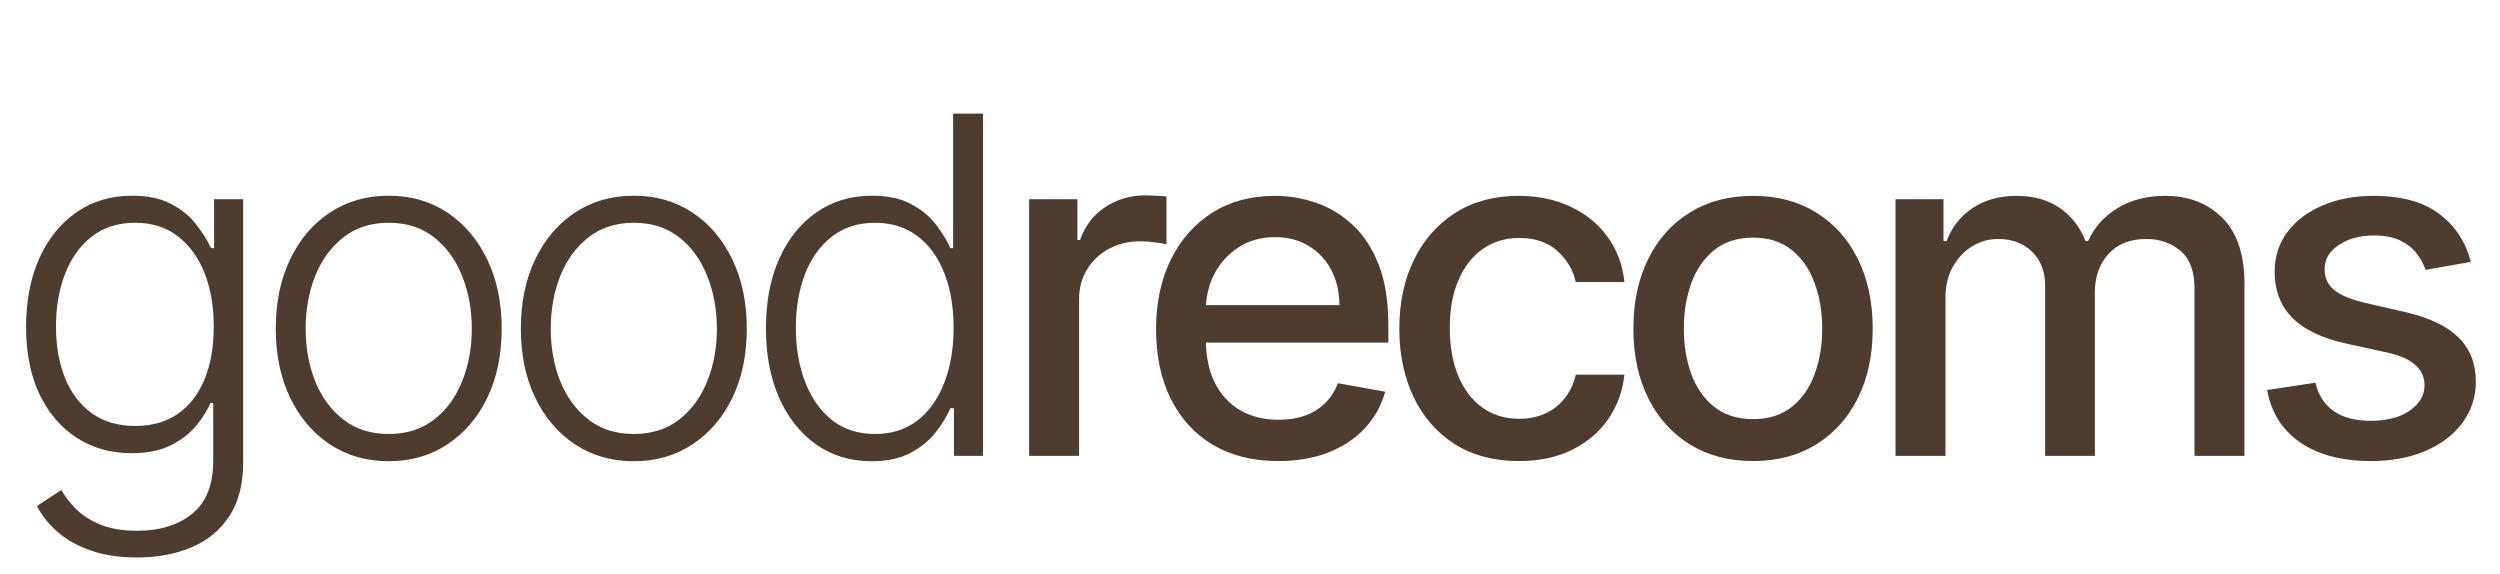
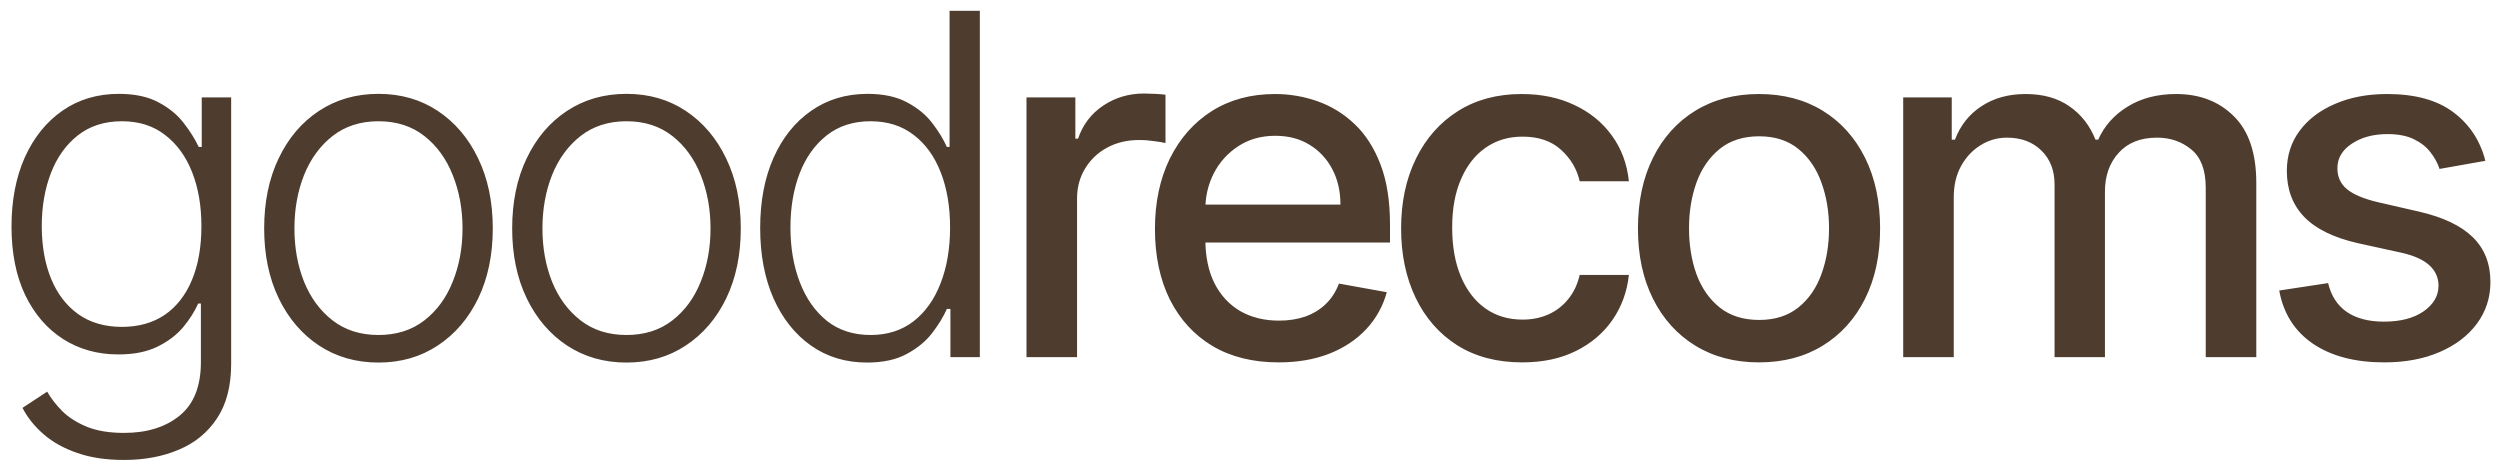
- <svg xmlns="http://www.w3.org/2000/svg" width="170" height="39" viewBox="0 0 170 39" fill="none">
-   <path d="M9.33 37.909C8.14 37.909 7.098 37.754 6.205 37.443C5.311 37.14 4.557 36.724 3.943 36.193C3.33 35.663 2.852 35.068 2.511 34.409L4.17 33.318C4.42 33.758 4.754 34.189 5.17 34.614C5.595 35.038 6.144 35.39 6.818 35.67C7.5 35.951 8.337 36.091 9.33 36.091C10.875 36.091 12.121 35.705 13.068 34.932C14.023 34.159 14.5 32.958 14.5 31.329V27.398H14.318C14.083 27.928 13.746 28.458 13.307 28.989C12.867 29.511 12.292 29.947 11.579 30.296C10.875 30.644 10 30.818 8.955 30.818C7.561 30.818 6.322 30.474 5.239 29.784C4.163 29.095 3.314 28.11 2.693 26.829C2.08 25.542 1.773 24.008 1.773 22.227C1.773 20.462 2.072 18.909 2.67 17.568C3.277 16.227 4.121 15.182 5.205 14.432C6.288 13.682 7.549 13.307 8.989 13.307C10.057 13.307 10.943 13.496 11.648 13.875C12.352 14.246 12.917 14.708 13.341 15.261C13.773 15.814 14.11 16.352 14.352 16.875H14.557V13.546H16.534V31.454C16.534 32.932 16.22 34.148 15.591 35.102C14.962 36.057 14.106 36.761 13.023 37.216C11.939 37.678 10.708 37.909 9.33 37.909ZM9.193 28.966C10.314 28.966 11.273 28.697 12.068 28.159C12.864 27.614 13.473 26.833 13.898 25.818C14.322 24.803 14.534 23.595 14.534 22.193C14.534 20.829 14.326 19.621 13.909 18.568C13.492 17.508 12.886 16.674 12.091 16.068C11.303 15.454 10.337 15.148 9.193 15.148C8.027 15.148 7.042 15.462 6.239 16.091C5.436 16.72 4.83 17.568 4.42 18.636C4.011 19.697 3.807 20.883 3.807 22.193C3.807 23.526 4.015 24.704 4.432 25.727C4.848 26.742 5.458 27.538 6.261 28.114C7.064 28.682 8.042 28.966 9.193 28.966ZM26.433 31.364C24.926 31.364 23.592 30.981 22.433 30.216C21.282 29.451 20.38 28.394 19.729 27.046C19.077 25.689 18.752 24.125 18.752 22.352C18.752 20.564 19.077 18.992 19.729 17.636C20.38 16.273 21.282 15.212 22.433 14.454C23.592 13.689 24.926 13.307 26.433 13.307C27.941 13.307 29.27 13.689 30.422 14.454C31.573 15.22 32.475 16.28 33.127 17.636C33.786 18.992 34.115 20.564 34.115 22.352C34.115 24.125 33.789 25.689 33.138 27.046C32.486 28.394 31.581 29.451 30.422 30.216C29.27 30.981 27.941 31.364 26.433 31.364ZM26.433 29.511C27.645 29.511 28.672 29.186 29.513 28.534C30.354 27.883 30.99 27.015 31.422 25.932C31.861 24.849 32.081 23.655 32.081 22.352C32.081 21.049 31.861 19.852 31.422 18.761C30.99 17.671 30.354 16.796 29.513 16.136C28.672 15.477 27.645 15.148 26.433 15.148C25.229 15.148 24.202 15.477 23.354 16.136C22.513 16.796 21.873 17.671 21.433 18.761C21.002 19.852 20.786 21.049 20.786 22.352C20.786 23.655 21.002 24.849 21.433 25.932C21.873 27.015 22.513 27.883 23.354 28.534C24.195 29.186 25.221 29.511 26.433 29.511ZM43.099 31.364C41.592 31.364 40.259 30.981 39.099 30.216C37.948 29.451 37.047 28.394 36.395 27.046C35.743 25.689 35.418 24.125 35.418 22.352C35.418 20.564 35.743 18.992 36.395 17.636C37.047 16.273 37.948 15.212 39.099 14.454C40.259 13.689 41.592 13.307 43.099 13.307C44.607 13.307 45.937 13.689 47.088 14.454C48.24 15.22 49.141 16.28 49.793 17.636C50.452 18.992 50.781 20.564 50.781 22.352C50.781 24.125 50.456 25.689 49.804 27.046C49.153 28.394 48.247 29.451 47.088 30.216C45.937 30.981 44.607 31.364 43.099 31.364ZM43.099 29.511C44.312 29.511 45.338 29.186 46.179 28.534C47.02 27.883 47.656 27.015 48.088 25.932C48.528 24.849 48.747 23.655 48.747 22.352C48.747 21.049 48.528 19.852 48.088 18.761C47.656 17.671 47.02 16.796 46.179 16.136C45.338 15.477 44.312 15.148 43.099 15.148C41.895 15.148 40.868 15.477 40.02 16.136C39.179 16.796 38.539 17.671 38.099 18.761C37.668 19.852 37.452 21.049 37.452 22.352C37.452 23.655 37.668 24.849 38.099 25.932C38.539 27.015 39.179 27.883 40.02 28.534C40.861 29.186 41.887 29.511 43.099 29.511ZM59.266 31.364C57.834 31.364 56.58 30.985 55.504 30.227C54.429 29.47 53.588 28.413 52.982 27.057C52.383 25.701 52.084 24.121 52.084 22.318C52.084 20.523 52.383 18.951 52.982 17.602C53.588 16.246 54.432 15.193 55.516 14.443C56.599 13.686 57.861 13.307 59.3 13.307C60.361 13.307 61.243 13.496 61.948 13.875C62.652 14.246 63.217 14.708 63.641 15.261C64.065 15.814 64.395 16.352 64.629 16.875H64.811V7.727H66.845V31H64.868V27.761H64.629C64.395 28.292 64.061 28.837 63.629 29.398C63.198 29.951 62.626 30.417 61.913 30.796C61.209 31.174 60.326 31.364 59.266 31.364ZM59.504 29.511C60.633 29.511 61.595 29.204 62.391 28.591C63.186 27.97 63.792 27.117 64.209 26.034C64.633 24.943 64.845 23.693 64.845 22.284C64.845 20.89 64.637 19.659 64.22 18.591C63.804 17.515 63.198 16.674 62.402 16.068C61.607 15.454 60.641 15.148 59.504 15.148C58.338 15.148 57.353 15.466 56.55 16.102C55.754 16.731 55.148 17.583 54.732 18.659C54.323 19.735 54.118 20.943 54.118 22.284C54.118 23.64 54.326 24.864 54.743 25.954C55.16 27.046 55.766 27.913 56.561 28.557C57.364 29.193 58.345 29.511 59.504 29.511ZM69.98 31V13.546H73.264V16.318H73.446C73.764 15.379 74.325 14.64 75.128 14.102C75.939 13.557 76.855 13.284 77.878 13.284C78.09 13.284 78.34 13.292 78.628 13.307C78.924 13.322 79.155 13.341 79.321 13.364V16.614C79.185 16.576 78.942 16.534 78.594 16.489C78.246 16.436 77.897 16.409 77.549 16.409C76.746 16.409 76.03 16.579 75.401 16.921C74.78 17.254 74.287 17.72 73.924 18.318C73.56 18.909 73.378 19.583 73.378 20.341V31H69.98ZM86.919 31.352C85.2 31.352 83.719 30.985 82.476 30.25C81.241 29.508 80.287 28.466 79.612 27.125C78.946 25.776 78.612 24.197 78.612 22.386C78.612 20.599 78.946 19.023 79.612 17.659C80.287 16.296 81.226 15.231 82.431 14.466C83.643 13.701 85.059 13.318 86.681 13.318C87.665 13.318 88.62 13.481 89.544 13.807C90.469 14.133 91.298 14.644 92.033 15.341C92.768 16.038 93.347 16.943 93.772 18.057C94.196 19.163 94.408 20.508 94.408 22.091V23.296H80.533V20.75H91.078C91.078 19.856 90.897 19.064 90.533 18.375C90.169 17.678 89.658 17.129 88.999 16.727C88.347 16.326 87.582 16.125 86.703 16.125C85.749 16.125 84.915 16.36 84.203 16.829C83.499 17.292 82.953 17.898 82.567 18.648C82.188 19.39 81.999 20.197 81.999 21.068V23.057C81.999 24.224 82.203 25.216 82.612 26.034C83.029 26.852 83.609 27.477 84.351 27.909C85.094 28.333 85.961 28.546 86.953 28.546C87.597 28.546 88.184 28.454 88.715 28.273C89.245 28.083 89.703 27.803 90.09 27.432C90.476 27.061 90.772 26.602 90.976 26.057L94.192 26.636C93.934 27.583 93.472 28.413 92.806 29.125C92.147 29.829 91.317 30.379 90.317 30.773C89.325 31.159 88.192 31.352 86.919 31.352ZM103.29 31.352C101.601 31.352 100.146 30.97 98.927 30.204C97.714 29.432 96.782 28.367 96.131 27.011C95.48 25.655 95.154 24.102 95.154 22.352C95.154 20.579 95.487 19.015 96.154 17.659C96.82 16.296 97.76 15.231 98.972 14.466C100.184 13.701 101.612 13.318 103.256 13.318C104.582 13.318 105.764 13.564 106.801 14.057C107.839 14.542 108.676 15.223 109.313 16.102C109.957 16.981 110.339 18.008 110.461 19.182H107.154C106.972 18.364 106.555 17.659 105.904 17.068C105.26 16.477 104.396 16.182 103.313 16.182C102.366 16.182 101.536 16.432 100.824 16.932C100.12 17.424 99.57 18.129 99.177 19.046C98.782 19.954 98.586 21.03 98.586 22.273C98.586 23.546 98.779 24.644 99.165 25.568C99.552 26.492 100.097 27.208 100.801 27.716C101.514 28.224 102.351 28.477 103.313 28.477C103.957 28.477 104.54 28.36 105.063 28.125C105.593 27.883 106.036 27.538 106.392 27.091C106.756 26.644 107.01 26.106 107.154 25.477H110.461C110.339 26.606 109.972 27.614 109.358 28.5C108.745 29.386 107.923 30.083 106.892 30.591C105.87 31.099 104.669 31.352 103.29 31.352ZM119.206 31.352C117.57 31.352 116.142 30.977 114.922 30.227C113.703 29.477 112.756 28.428 112.081 27.079C111.407 25.731 111.07 24.155 111.07 22.352C111.07 20.542 111.407 18.958 112.081 17.602C112.756 16.246 113.703 15.193 114.922 14.443C116.142 13.693 117.57 13.318 119.206 13.318C120.843 13.318 122.271 13.693 123.49 14.443C124.71 15.193 125.657 16.246 126.331 17.602C127.006 18.958 127.343 20.542 127.343 22.352C127.343 24.155 127.006 25.731 126.331 27.079C125.657 28.428 124.71 29.477 123.49 30.227C122.271 30.977 120.843 31.352 119.206 31.352ZM119.218 28.5C120.278 28.5 121.157 28.22 121.854 27.659C122.551 27.099 123.066 26.352 123.4 25.421C123.74 24.489 123.911 23.462 123.911 22.341C123.911 21.227 123.74 20.204 123.4 19.273C123.066 18.333 122.551 17.579 121.854 17.011C121.157 16.443 120.278 16.159 119.218 16.159C118.15 16.159 117.263 16.443 116.559 17.011C115.862 17.579 115.343 18.333 115.002 19.273C114.668 20.204 114.502 21.227 114.502 22.341C114.502 23.462 114.668 24.489 115.002 25.421C115.343 26.352 115.862 27.099 116.559 27.659C117.263 28.22 118.15 28.5 119.218 28.5ZM128.895 31V13.546H132.157V16.386H132.373C132.736 15.424 133.331 14.674 134.157 14.136C134.982 13.591 135.971 13.318 137.123 13.318C138.289 13.318 139.267 13.591 140.054 14.136C140.85 14.682 141.437 15.432 141.816 16.386H141.998C142.414 15.454 143.077 14.712 143.986 14.159C144.895 13.598 145.979 13.318 147.236 13.318C148.82 13.318 150.111 13.814 151.111 14.807C152.119 15.799 152.623 17.296 152.623 19.296V31H149.225V19.614C149.225 18.432 148.903 17.576 148.259 17.046C147.615 16.515 146.846 16.25 145.952 16.25C144.846 16.25 143.986 16.591 143.373 17.273C142.759 17.947 142.452 18.814 142.452 19.875V31H139.066V19.398C139.066 18.451 138.77 17.689 138.179 17.114C137.589 16.538 136.82 16.25 135.873 16.25C135.229 16.25 134.634 16.421 134.089 16.761C133.551 17.095 133.115 17.561 132.782 18.159C132.456 18.758 132.293 19.451 132.293 20.239V31H128.895ZM168.016 17.807L164.937 18.352C164.808 17.958 164.603 17.583 164.323 17.227C164.05 16.871 163.679 16.579 163.209 16.352C162.74 16.125 162.152 16.011 161.448 16.011C160.486 16.011 159.683 16.227 159.039 16.659C158.395 17.083 158.073 17.633 158.073 18.307C158.073 18.89 158.289 19.36 158.721 19.716C159.152 20.072 159.849 20.364 160.812 20.591L163.584 21.227C165.19 21.599 166.387 22.171 167.175 22.943C167.963 23.716 168.357 24.72 168.357 25.954C168.357 27 168.054 27.932 167.448 28.75C166.849 29.561 166.012 30.197 164.937 30.659C163.868 31.121 162.63 31.352 161.221 31.352C159.266 31.352 157.671 30.936 156.437 30.102C155.202 29.261 154.444 28.068 154.164 26.523L157.448 26.023C157.652 26.879 158.073 27.526 158.709 27.966C159.346 28.398 160.175 28.614 161.198 28.614C162.312 28.614 163.202 28.383 163.868 27.921C164.535 27.451 164.868 26.879 164.868 26.204C164.868 25.659 164.664 25.201 164.255 24.829C163.853 24.458 163.236 24.178 162.402 23.989L159.448 23.341C157.819 22.97 156.615 22.379 155.834 21.568C155.062 20.758 154.675 19.731 154.675 18.489C154.675 17.458 154.963 16.557 155.539 15.784C156.115 15.011 156.91 14.409 157.925 13.977C158.94 13.538 160.103 13.318 161.414 13.318C163.3 13.318 164.785 13.727 165.868 14.546C166.952 15.356 167.668 16.443 168.016 17.807Z" fill="#4E3D2E" />
+ <svg xmlns="http://www.w3.org/2000/svg" width="168" height="31" viewBox="0 0 168 31" fill="none">
+   <path d="M8.33 30.909C7.14 30.909 6.098 30.754 5.205 30.443C4.311 30.14 3.557 29.724 2.943 29.193C2.33 28.663 1.852 28.068 1.511 27.409L3.17 26.318C3.42 26.758 3.754 27.189 4.17 27.614C4.595 28.038 5.144 28.39 5.818 28.671C6.5 28.951 7.337 29.091 8.33 29.091C9.875 29.091 11.121 28.704 12.068 27.932C13.023 27.159 13.5 25.958 13.5 24.329V20.398H13.318C13.083 20.928 12.746 21.458 12.307 21.989C11.867 22.511 11.292 22.947 10.579 23.296C9.875 23.644 9 23.818 7.955 23.818C6.561 23.818 5.322 23.474 4.239 22.784C3.163 22.095 2.314 21.11 1.693 19.829C1.08 18.542 0.773 17.008 0.773 15.227C0.773 13.462 1.072 11.909 1.67 10.568C2.277 9.227 3.121 8.182 4.205 7.432C5.288 6.682 6.549 6.307 7.989 6.307C9.057 6.307 9.943 6.496 10.648 6.875C11.352 7.246 11.917 7.708 12.341 8.261C12.773 8.814 13.11 9.352 13.352 9.875H13.557V6.545H15.534V24.454C15.534 25.932 15.22 27.148 14.591 28.102C13.962 29.057 13.106 29.761 12.023 30.216C10.939 30.678 9.708 30.909 8.33 30.909ZM8.193 21.966C9.314 21.966 10.273 21.697 11.068 21.159C11.864 20.614 12.473 19.833 12.898 18.818C13.322 17.803 13.534 16.595 13.534 15.193C13.534 13.829 13.326 12.621 12.909 11.568C12.492 10.508 11.886 9.674 11.091 9.068C10.303 8.455 9.337 8.148 8.193 8.148C7.027 8.148 6.042 8.462 5.239 9.091C4.436 9.72 3.83 10.568 3.42 11.636C3.011 12.697 2.807 13.883 2.807 15.193C2.807 16.526 3.015 17.704 3.432 18.727C3.848 19.742 4.458 20.538 5.261 21.114C6.064 21.682 7.042 21.966 8.193 21.966ZM25.433 24.364C23.926 24.364 22.592 23.981 21.433 23.216C20.282 22.451 19.38 21.394 18.729 20.046C18.077 18.689 17.752 17.125 17.752 15.352C17.752 13.564 18.077 11.992 18.729 10.636C19.38 9.273 20.282 8.212 21.433 7.455C22.592 6.689 23.926 6.307 25.433 6.307C26.941 6.307 28.27 6.689 29.422 7.455C30.573 8.22 31.475 9.28 32.127 10.636C32.786 11.992 33.115 13.564 33.115 15.352C33.115 17.125 32.789 18.689 32.138 20.046C31.486 21.394 30.581 22.451 29.422 23.216C28.27 23.981 26.941 24.364 25.433 24.364ZM25.433 22.511C26.645 22.511 27.672 22.186 28.513 21.534C29.354 20.883 29.99 20.015 30.422 18.932C30.861 17.849 31.081 16.655 31.081 15.352C31.081 14.049 30.861 12.852 30.422 11.761C29.99 10.671 29.354 9.795 28.513 9.136C27.672 8.477 26.645 8.148 25.433 8.148C24.229 8.148 23.202 8.477 22.354 9.136C21.513 9.795 20.873 10.671 20.433 11.761C20.002 12.852 19.786 14.049 19.786 15.352C19.786 16.655 20.002 17.849 20.433 18.932C20.873 20.015 21.513 20.883 22.354 21.534C23.195 22.186 24.221 22.511 25.433 22.511ZM42.099 24.364C40.592 24.364 39.259 23.981 38.099 23.216C36.948 22.451 36.047 21.394 35.395 20.046C34.743 18.689 34.418 17.125 34.418 15.352C34.418 13.564 34.743 11.992 35.395 10.636C36.047 9.273 36.948 8.212 38.099 7.455C39.259 6.689 40.592 6.307 42.099 6.307C43.607 6.307 44.937 6.689 46.088 7.455C47.24 8.22 48.141 9.28 48.793 10.636C49.452 11.992 49.781 13.564 49.781 15.352C49.781 17.125 49.456 18.689 48.804 20.046C48.153 21.394 47.247 22.451 46.088 23.216C44.937 23.981 43.607 24.364 42.099 24.364ZM42.099 22.511C43.312 22.511 44.338 22.186 45.179 21.534C46.02 20.883 46.656 20.015 47.088 18.932C47.528 17.849 47.747 16.655 47.747 15.352C47.747 14.049 47.528 12.852 47.088 11.761C46.656 10.671 46.02 9.795 45.179 9.136C44.338 8.477 43.312 8.148 42.099 8.148C40.895 8.148 39.868 8.477 39.02 9.136C38.179 9.795 37.539 10.671 37.099 11.761C36.668 12.852 36.452 14.049 36.452 15.352C36.452 16.655 36.668 17.849 37.099 18.932C37.539 20.015 38.179 20.883 39.02 21.534C39.861 22.186 40.887 22.511 42.099 22.511ZM58.266 24.364C56.834 24.364 55.58 23.985 54.504 23.227C53.429 22.47 52.588 21.413 51.982 20.057C51.383 18.701 51.084 17.121 51.084 15.318C51.084 13.523 51.383 11.951 51.982 10.602C52.588 9.246 53.432 8.193 54.516 7.443C55.599 6.686 56.861 6.307 58.3 6.307C59.361 6.307 60.243 6.496 60.948 6.875C61.652 7.246 62.217 7.708 62.641 8.261C63.065 8.814 63.395 9.352 63.629 9.875H63.811V0.727H65.845V24H63.868V20.761H63.629C63.395 21.292 63.061 21.837 62.629 22.398C62.198 22.951 61.626 23.417 60.913 23.796C60.209 24.174 59.326 24.364 58.266 24.364ZM58.504 22.511C59.633 22.511 60.595 22.204 61.391 21.591C62.186 20.97 62.792 20.117 63.209 19.034C63.633 17.943 63.845 16.693 63.845 15.284C63.845 13.89 63.637 12.659 63.22 11.591C62.804 10.515 62.198 9.674 61.402 9.068C60.607 8.455 59.641 8.148 58.504 8.148C57.338 8.148 56.353 8.466 55.55 9.102C54.754 9.731 54.148 10.583 53.732 11.659C53.323 12.735 53.118 13.943 53.118 15.284C53.118 16.64 53.326 17.864 53.743 18.954C54.16 20.046 54.766 20.913 55.561 21.557C56.364 22.193 57.345 22.511 58.504 22.511ZM68.98 24V6.545H72.264V9.318H72.446C72.764 8.379 73.325 7.64 74.128 7.102C74.939 6.557 75.855 6.284 76.878 6.284C77.09 6.284 77.34 6.292 77.628 6.307C77.924 6.322 78.155 6.341 78.321 6.364V9.614C78.185 9.576 77.942 9.534 77.594 9.489C77.246 9.436 76.897 9.409 76.549 9.409C75.746 9.409 75.03 9.58 74.401 9.92C73.78 10.254 73.287 10.72 72.924 11.318C72.56 11.909 72.378 12.583 72.378 13.341V24H68.98ZM85.919 24.352C84.2 24.352 82.719 23.985 81.476 23.25C80.241 22.508 79.287 21.466 78.612 20.125C77.946 18.776 77.612 17.197 77.612 15.386C77.612 13.598 77.946 12.023 78.612 10.659C79.287 9.295 80.226 8.231 81.431 7.466C82.643 6.701 84.059 6.318 85.681 6.318C86.665 6.318 87.62 6.481 88.544 6.807C89.469 7.133 90.298 7.644 91.033 8.341C91.768 9.038 92.347 9.943 92.772 11.057C93.196 12.163 93.408 13.508 93.408 15.091V16.296H79.533V13.75H90.078C90.078 12.856 89.897 12.064 89.533 11.375C89.169 10.678 88.658 10.129 87.999 9.727C87.347 9.326 86.582 9.125 85.703 9.125C84.749 9.125 83.915 9.36 83.203 9.83C82.499 10.292 81.953 10.898 81.567 11.648C81.188 12.39 80.999 13.197 80.999 14.068V16.057C80.999 17.224 81.203 18.216 81.612 19.034C82.029 19.852 82.609 20.477 83.351 20.909C84.094 21.333 84.961 21.546 85.953 21.546C86.597 21.546 87.184 21.454 87.715 21.273C88.245 21.083 88.703 20.803 89.09 20.432C89.476 20.061 89.772 19.602 89.976 19.057L93.192 19.636C92.934 20.583 92.472 21.413 91.806 22.125C91.147 22.829 90.317 23.379 89.317 23.773C88.325 24.159 87.192 24.352 85.919 24.352ZM102.29 24.352C100.601 24.352 99.146 23.97 97.927 23.204C96.714 22.432 95.782 21.367 95.131 20.011C94.48 18.655 94.154 17.102 94.154 15.352C94.154 13.579 94.487 12.015 95.154 10.659C95.82 9.295 96.76 8.231 97.972 7.466C99.184 6.701 100.612 6.318 102.256 6.318C103.582 6.318 104.764 6.564 105.801 7.057C106.839 7.542 107.676 8.223 108.313 9.102C108.957 9.981 109.339 11.008 109.461 12.182H106.154C105.972 11.364 105.555 10.659 104.904 10.068C104.26 9.477 103.396 9.182 102.313 9.182C101.366 9.182 100.536 9.432 99.824 9.932C99.12 10.424 98.57 11.129 98.177 12.046C97.782 12.954 97.586 14.03 97.586 15.273C97.586 16.546 97.779 17.644 98.165 18.568C98.552 19.492 99.097 20.208 99.802 20.716C100.514 21.224 101.351 21.477 102.313 21.477C102.957 21.477 103.54 21.36 104.063 21.125C104.593 20.883 105.036 20.538 105.392 20.091C105.756 19.644 106.01 19.106 106.154 18.477H109.461C109.339 19.606 108.972 20.614 108.358 21.5C107.745 22.386 106.923 23.083 105.892 23.591C104.87 24.099 103.669 24.352 102.29 24.352ZM118.206 24.352C116.57 24.352 115.142 23.977 113.922 23.227C112.703 22.477 111.756 21.428 111.081 20.079C110.407 18.731 110.07 17.155 110.07 15.352C110.07 13.542 110.407 11.958 111.081 10.602C111.756 9.246 112.703 8.193 113.922 7.443C115.142 6.693 116.57 6.318 118.206 6.318C119.843 6.318 121.271 6.693 122.49 7.443C123.71 8.193 124.657 9.246 125.331 10.602C126.006 11.958 126.343 13.542 126.343 15.352C126.343 17.155 126.006 18.731 125.331 20.079C124.657 21.428 123.71 22.477 122.49 23.227C121.271 23.977 119.843 24.352 118.206 24.352ZM118.218 21.5C119.278 21.5 120.157 21.22 120.854 20.659C121.551 20.099 122.066 19.352 122.4 18.421C122.74 17.489 122.911 16.462 122.911 15.341C122.911 14.227 122.74 13.204 122.4 12.273C122.066 11.333 121.551 10.579 120.854 10.011C120.157 9.443 119.278 9.159 118.218 9.159C117.15 9.159 116.263 9.443 115.559 10.011C114.862 10.579 114.343 11.333 114.002 12.273C113.668 13.204 113.502 14.227 113.502 15.341C113.502 16.462 113.668 17.489 114.002 18.421C114.343 19.352 114.862 20.099 115.559 20.659C116.263 21.22 117.15 21.5 118.218 21.5ZM127.895 24V6.545H131.157V9.386H131.373C131.736 8.424 132.331 7.674 133.157 7.136C133.982 6.591 134.971 6.318 136.123 6.318C137.289 6.318 138.267 6.591 139.054 7.136C139.85 7.682 140.437 8.432 140.816 9.386H140.998C141.414 8.455 142.077 7.712 142.986 7.159C143.895 6.598 144.979 6.318 146.236 6.318C147.82 6.318 149.111 6.814 150.111 7.807C151.119 8.799 151.623 10.296 151.623 12.296V24H148.225V12.614C148.225 11.432 147.903 10.576 147.259 10.046C146.615 9.515 145.846 9.25 144.952 9.25C143.846 9.25 142.986 9.591 142.373 10.273C141.759 10.947 141.452 11.814 141.452 12.875V24H138.066V12.398C138.066 11.451 137.77 10.689 137.179 10.114C136.589 9.538 135.82 9.25 134.873 9.25C134.229 9.25 133.634 9.42 133.089 9.761C132.551 10.095 132.115 10.561 131.782 11.159C131.456 11.758 131.293 12.451 131.293 13.239V24H127.895ZM167.016 10.807L163.937 11.352C163.808 10.958 163.603 10.583 163.323 10.227C163.05 9.871 162.679 9.58 162.209 9.352C161.74 9.125 161.152 9.011 160.448 9.011C159.486 9.011 158.683 9.227 158.039 9.659C157.395 10.083 157.073 10.633 157.073 11.307C157.073 11.89 157.289 12.36 157.721 12.716C158.152 13.072 158.849 13.364 159.812 13.591L162.584 14.227C164.19 14.598 165.387 15.171 166.175 15.943C166.963 16.716 167.357 17.72 167.357 18.954C167.357 20 167.054 20.932 166.448 21.75C165.849 22.561 165.012 23.197 163.937 23.659C162.868 24.121 161.63 24.352 160.221 24.352C158.266 24.352 156.671 23.936 155.437 23.102C154.202 22.261 153.444 21.068 153.164 19.523L156.448 19.023C156.652 19.879 157.073 20.526 157.709 20.966C158.346 21.398 159.175 21.614 160.198 21.614C161.312 21.614 162.202 21.383 162.868 20.921C163.535 20.451 163.868 19.879 163.868 19.204C163.868 18.659 163.664 18.201 163.255 17.829C162.853 17.458 162.236 17.178 161.402 16.989L158.448 16.341C156.819 15.97 155.615 15.379 154.834 14.568C154.062 13.758 153.675 12.731 153.675 11.489C153.675 10.458 153.963 9.557 154.539 8.784C155.115 8.011 155.91 7.409 156.925 6.977C157.94 6.538 159.103 6.318 160.414 6.318C162.3 6.318 163.785 6.727 164.868 7.545C165.952 8.356 166.668 9.443 167.016 10.807Z" fill="#4E3D2E" />
</svg>
